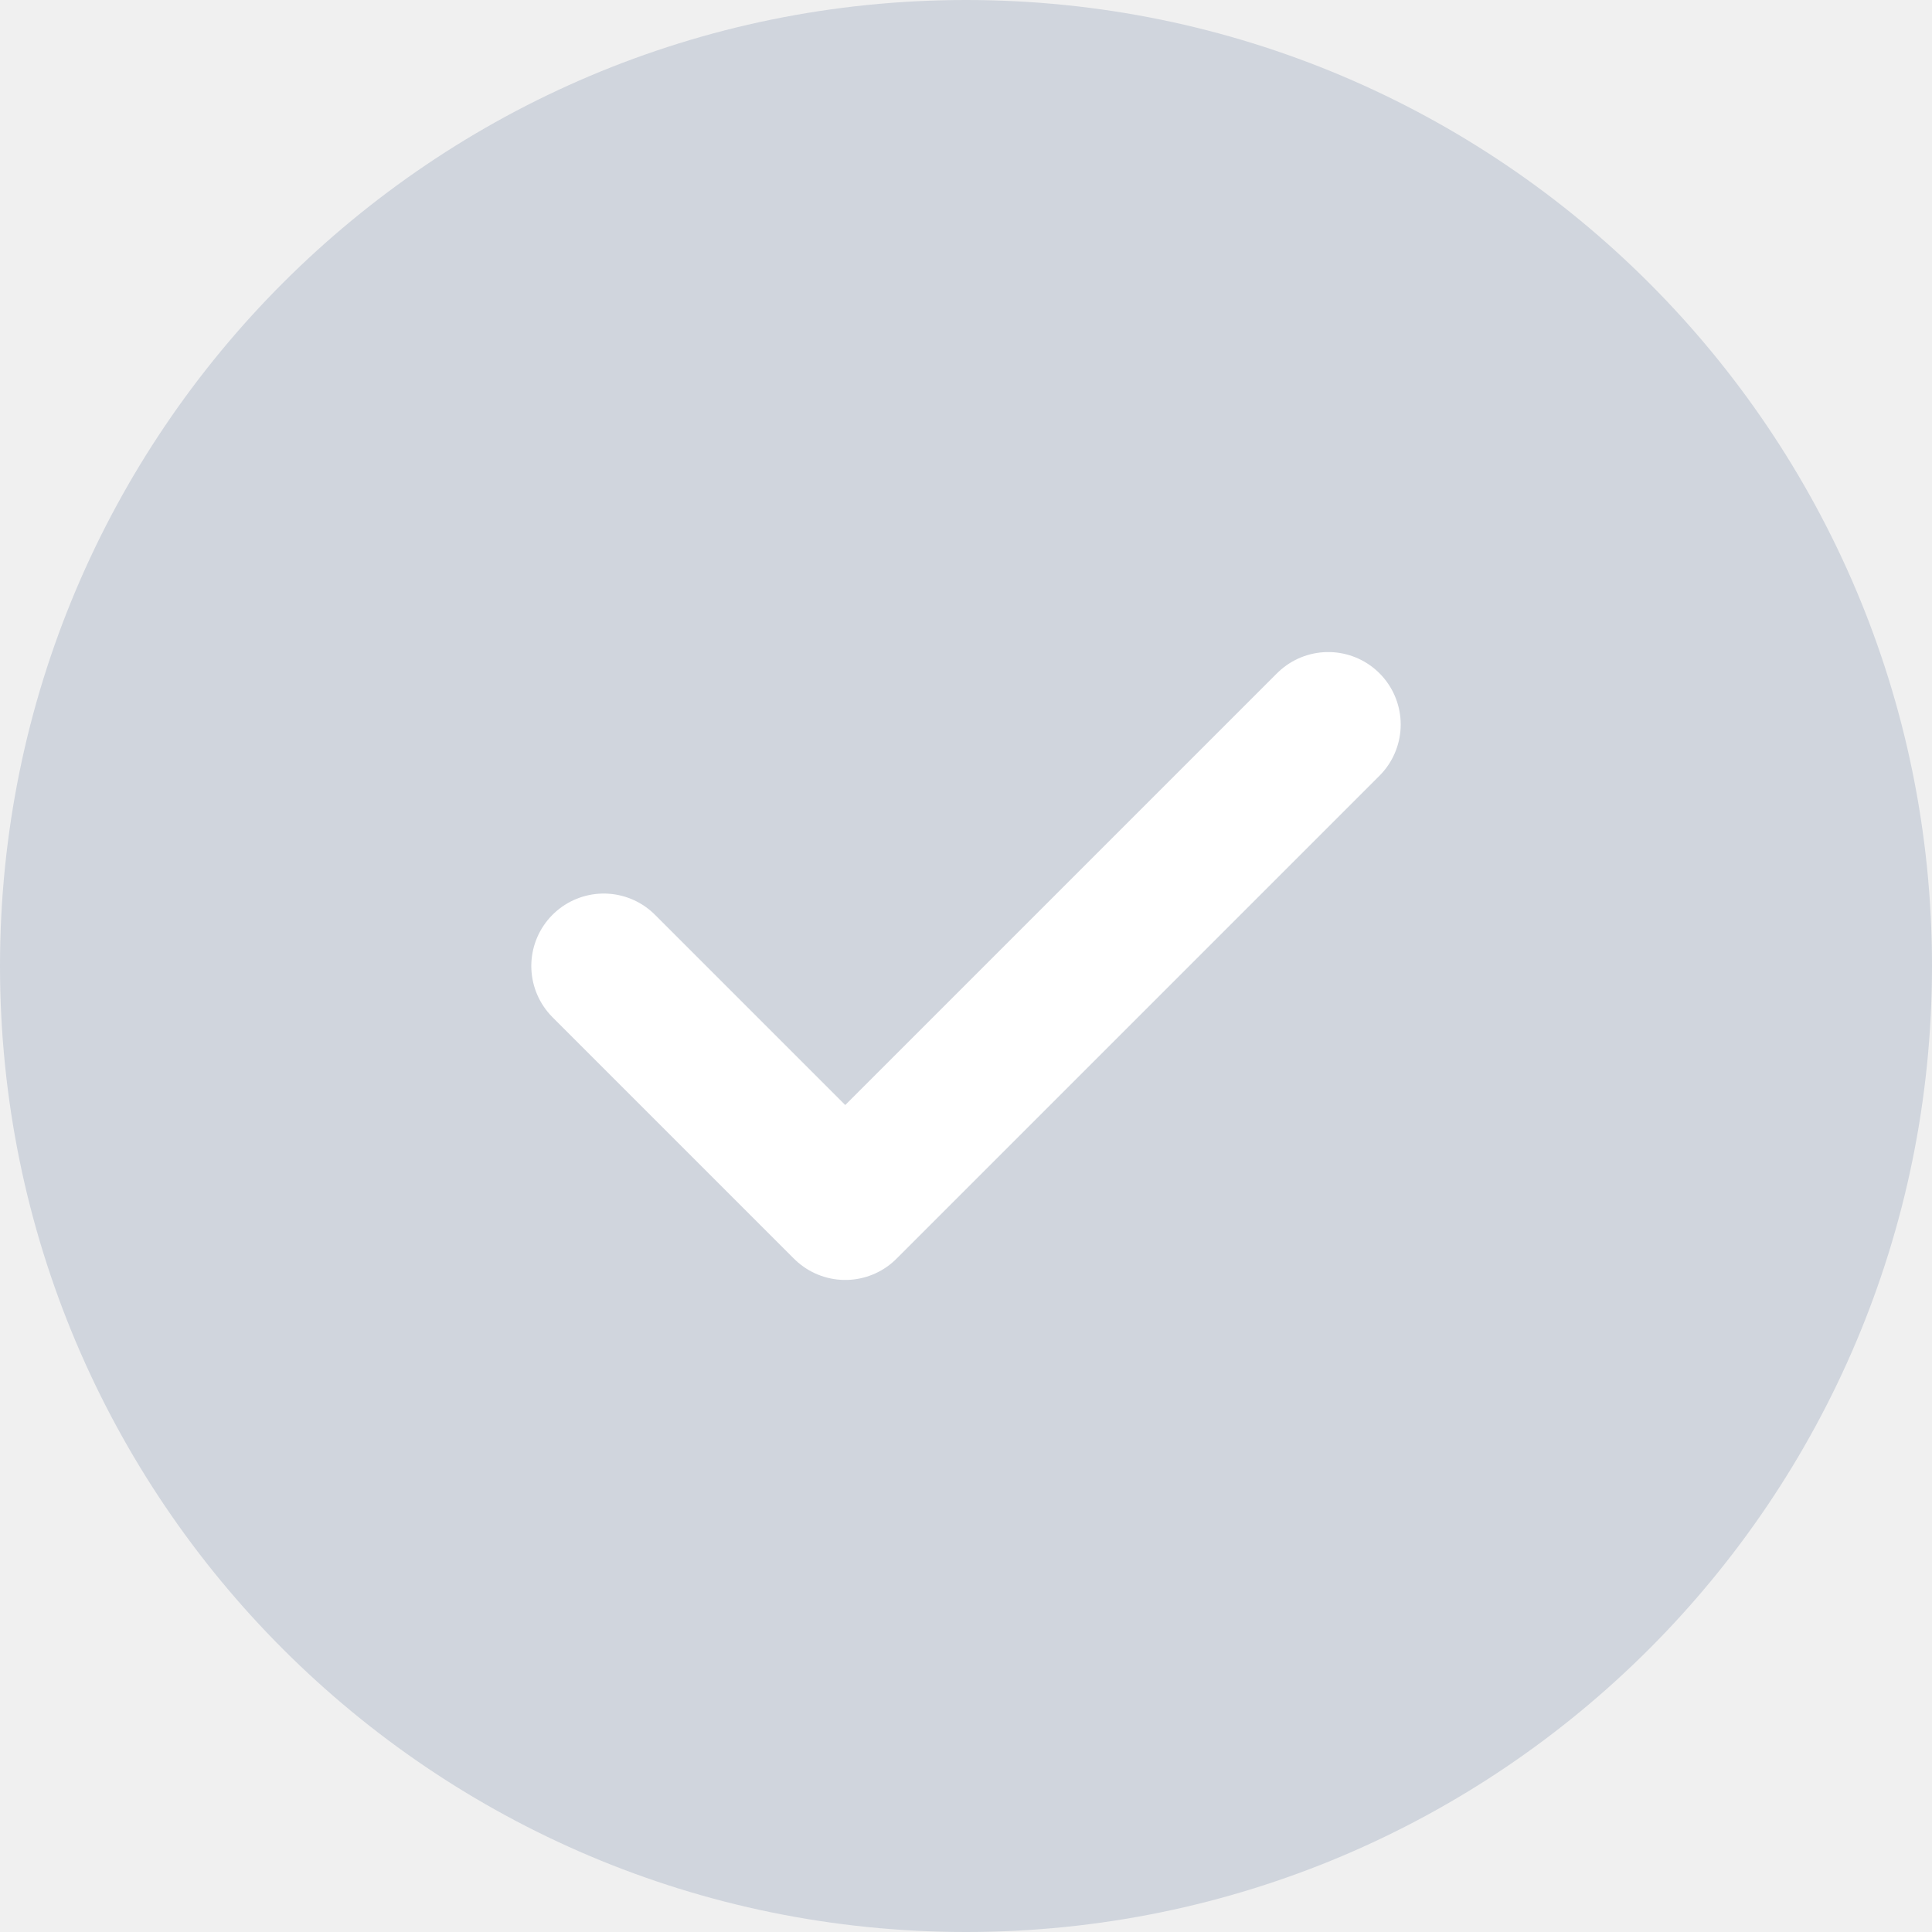
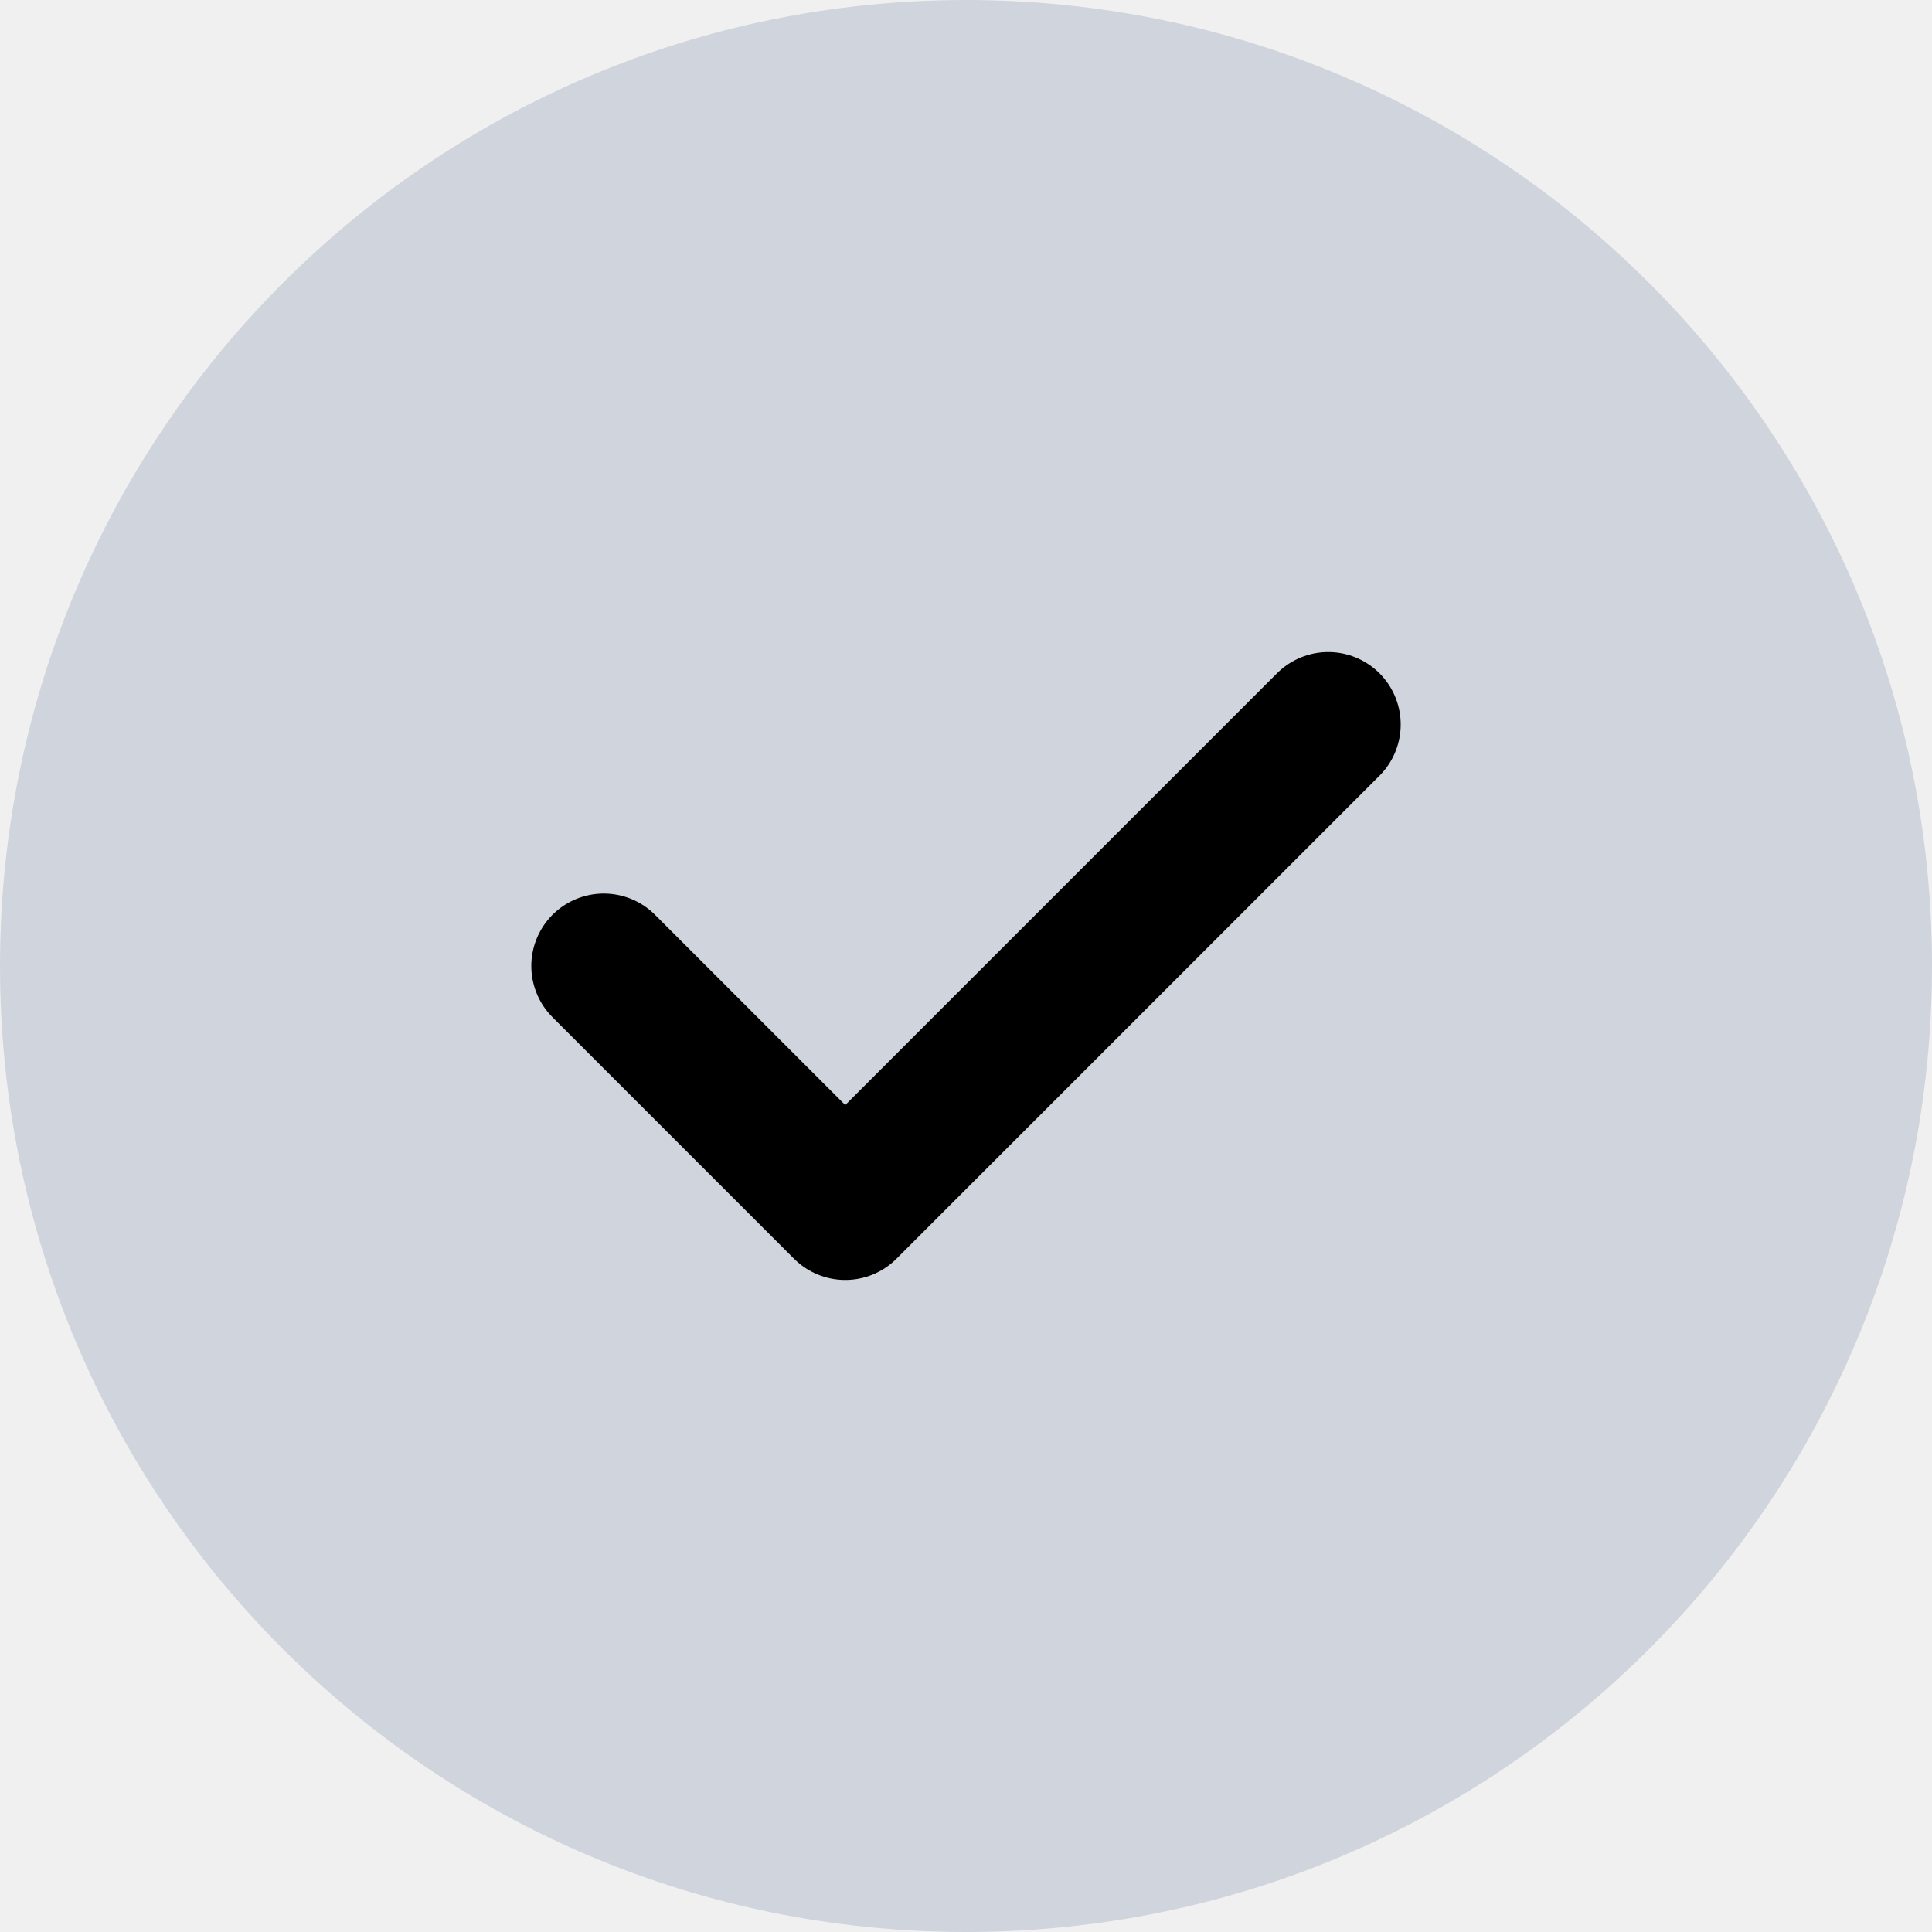
<svg xmlns="http://www.w3.org/2000/svg" width="20" height="20" viewBox="0 0 20 20" fill="none">
  <path d="M0 10C0 4.477 4.477 0 10 0C15.523 0 20 4.477 20 10C20 15.523 15.523 20 10 20C4.477 20 0 15.523 0 10Z" fill="#D0D5DD" />
-   <path d="M6.25 10L8.75 12.5L13.75 7.5" stroke="white" stroke-width="1.5" stroke-linecap="round" stroke-linejoin="round" />
+   <path d="M6.25 10L8.75 12.5L13.75 7.5" stroke="currentColor" stroke-width="1.5" stroke-linecap="round" stroke-linejoin="round" />
</svg>
